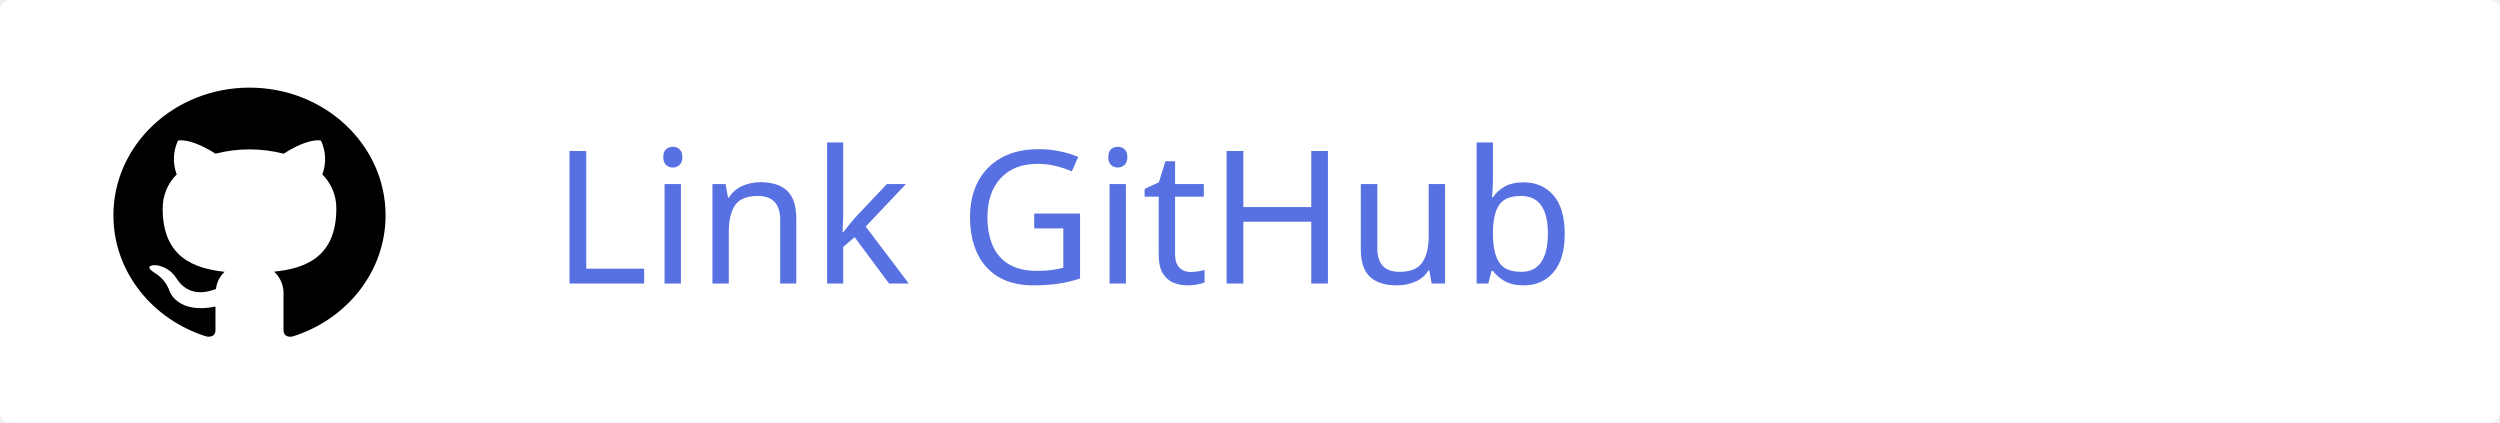
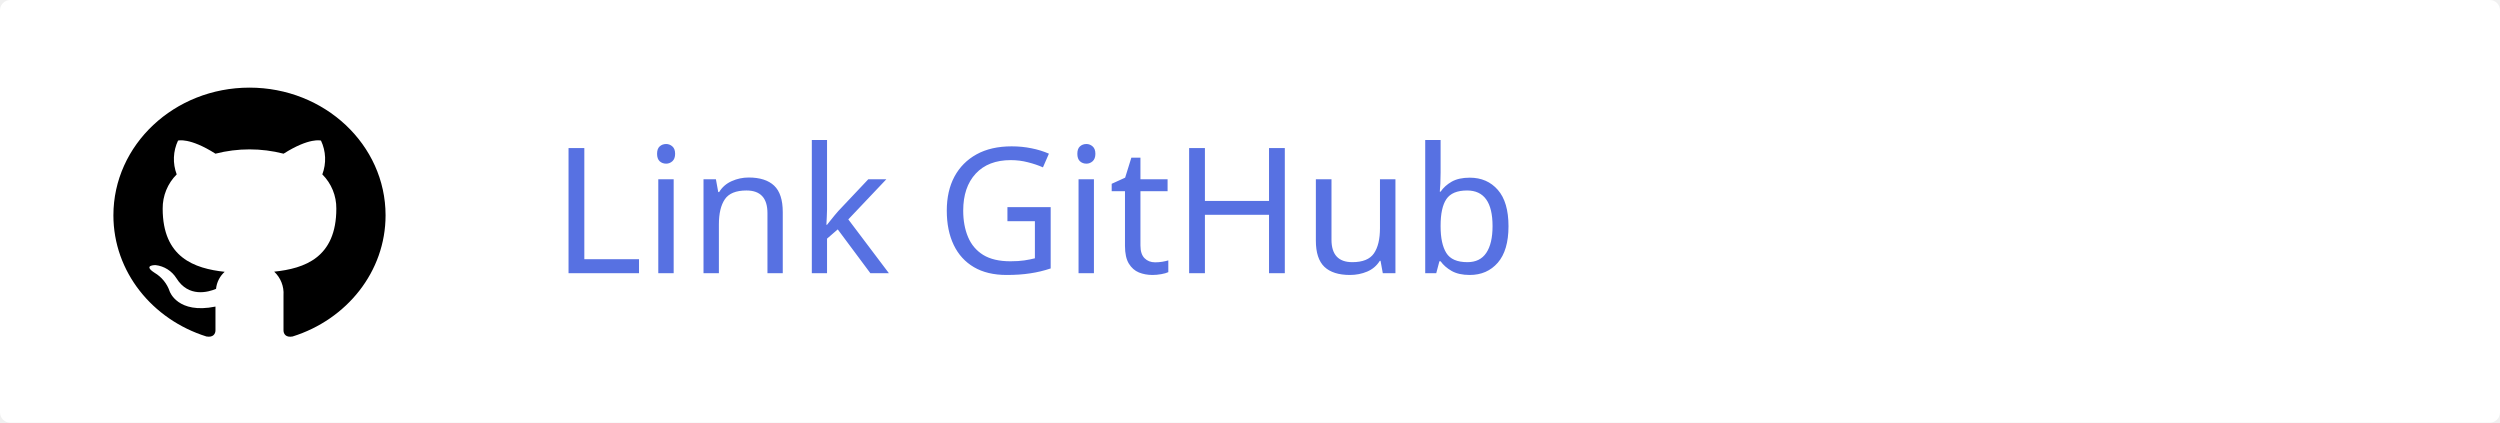
<svg xmlns="http://www.w3.org/2000/svg" width="485" height="82" viewBox="0 0 485 82">
-   <g id="Group_12" data-name="Group 12" transform="translate(-3578 -1193.849)">
+   <g id="Group_16" data-name="Group 16" transform="translate(-3578 -1193.849)">
    <g id="button" transform="translate(3578 1193.349)">
      <g id="button-bg">
        <rect id="Rectangle_431" data-name="Rectangle 431" width="485" height="82" rx="2" transform="translate(0 0.5)" fill="#fff" />
      </g>
    </g>
-     <text id="Link_GitHub" data-name="Link GitHub" transform="translate(3685 1248.849)" fill="#5771e2" font-size="36" font-family="Futura-Medium, Futura" font-weight="500">
+     <text id="Link_GitHub" data-name="Link GitHub" transform="translate(3685 1246.849)" fill="#5771e2" font-size="34" font-family="Poppins-Medium, Poppins" font-weight="500">
      <tspan x="0" y="0">Link GitHub</tspan>
    </text>
    <path id="icon-github" d="M26.4,0C11.823,0,0,11.092,0,24.772,0,35.718,7.564,45,18.056,48.28c1.318.229,1.745-.539,1.745-1.191V42.477c-7.344,1.5-8.873-2.923-8.873-2.923A6.693,6.693,0,0,0,8,35.929c-2.4-1.538.183-1.5.183-1.5a5.518,5.518,0,0,1,4.046,2.554c2.354,3.786,6.175,2.692,7.682,2.058a5.142,5.142,0,0,1,1.676-3.311c-5.863-.636-12.027-2.76-12.027-12.25a9.269,9.269,0,0,1,2.719-6.649,8.4,8.4,0,0,1,.257-6.556s2.218-.665,7.262,2.539a26.611,26.611,0,0,1,13.22,0c5.04-3.2,7.253-2.539,7.253-2.539a8.394,8.394,0,0,1,.26,6.556,9.244,9.244,0,0,1,2.717,6.649c0,9.515-6.175,11.61-12.054,12.223A5.735,5.735,0,0,1,33,40.29v6.8c0,.659.422,1.433,1.762,1.189C45.246,45,52.8,35.714,52.8,24.772,52.8,11.092,40.98,0,26.4,0Z" transform="translate(3600 1210.849)" />
  </g>
</svg>
